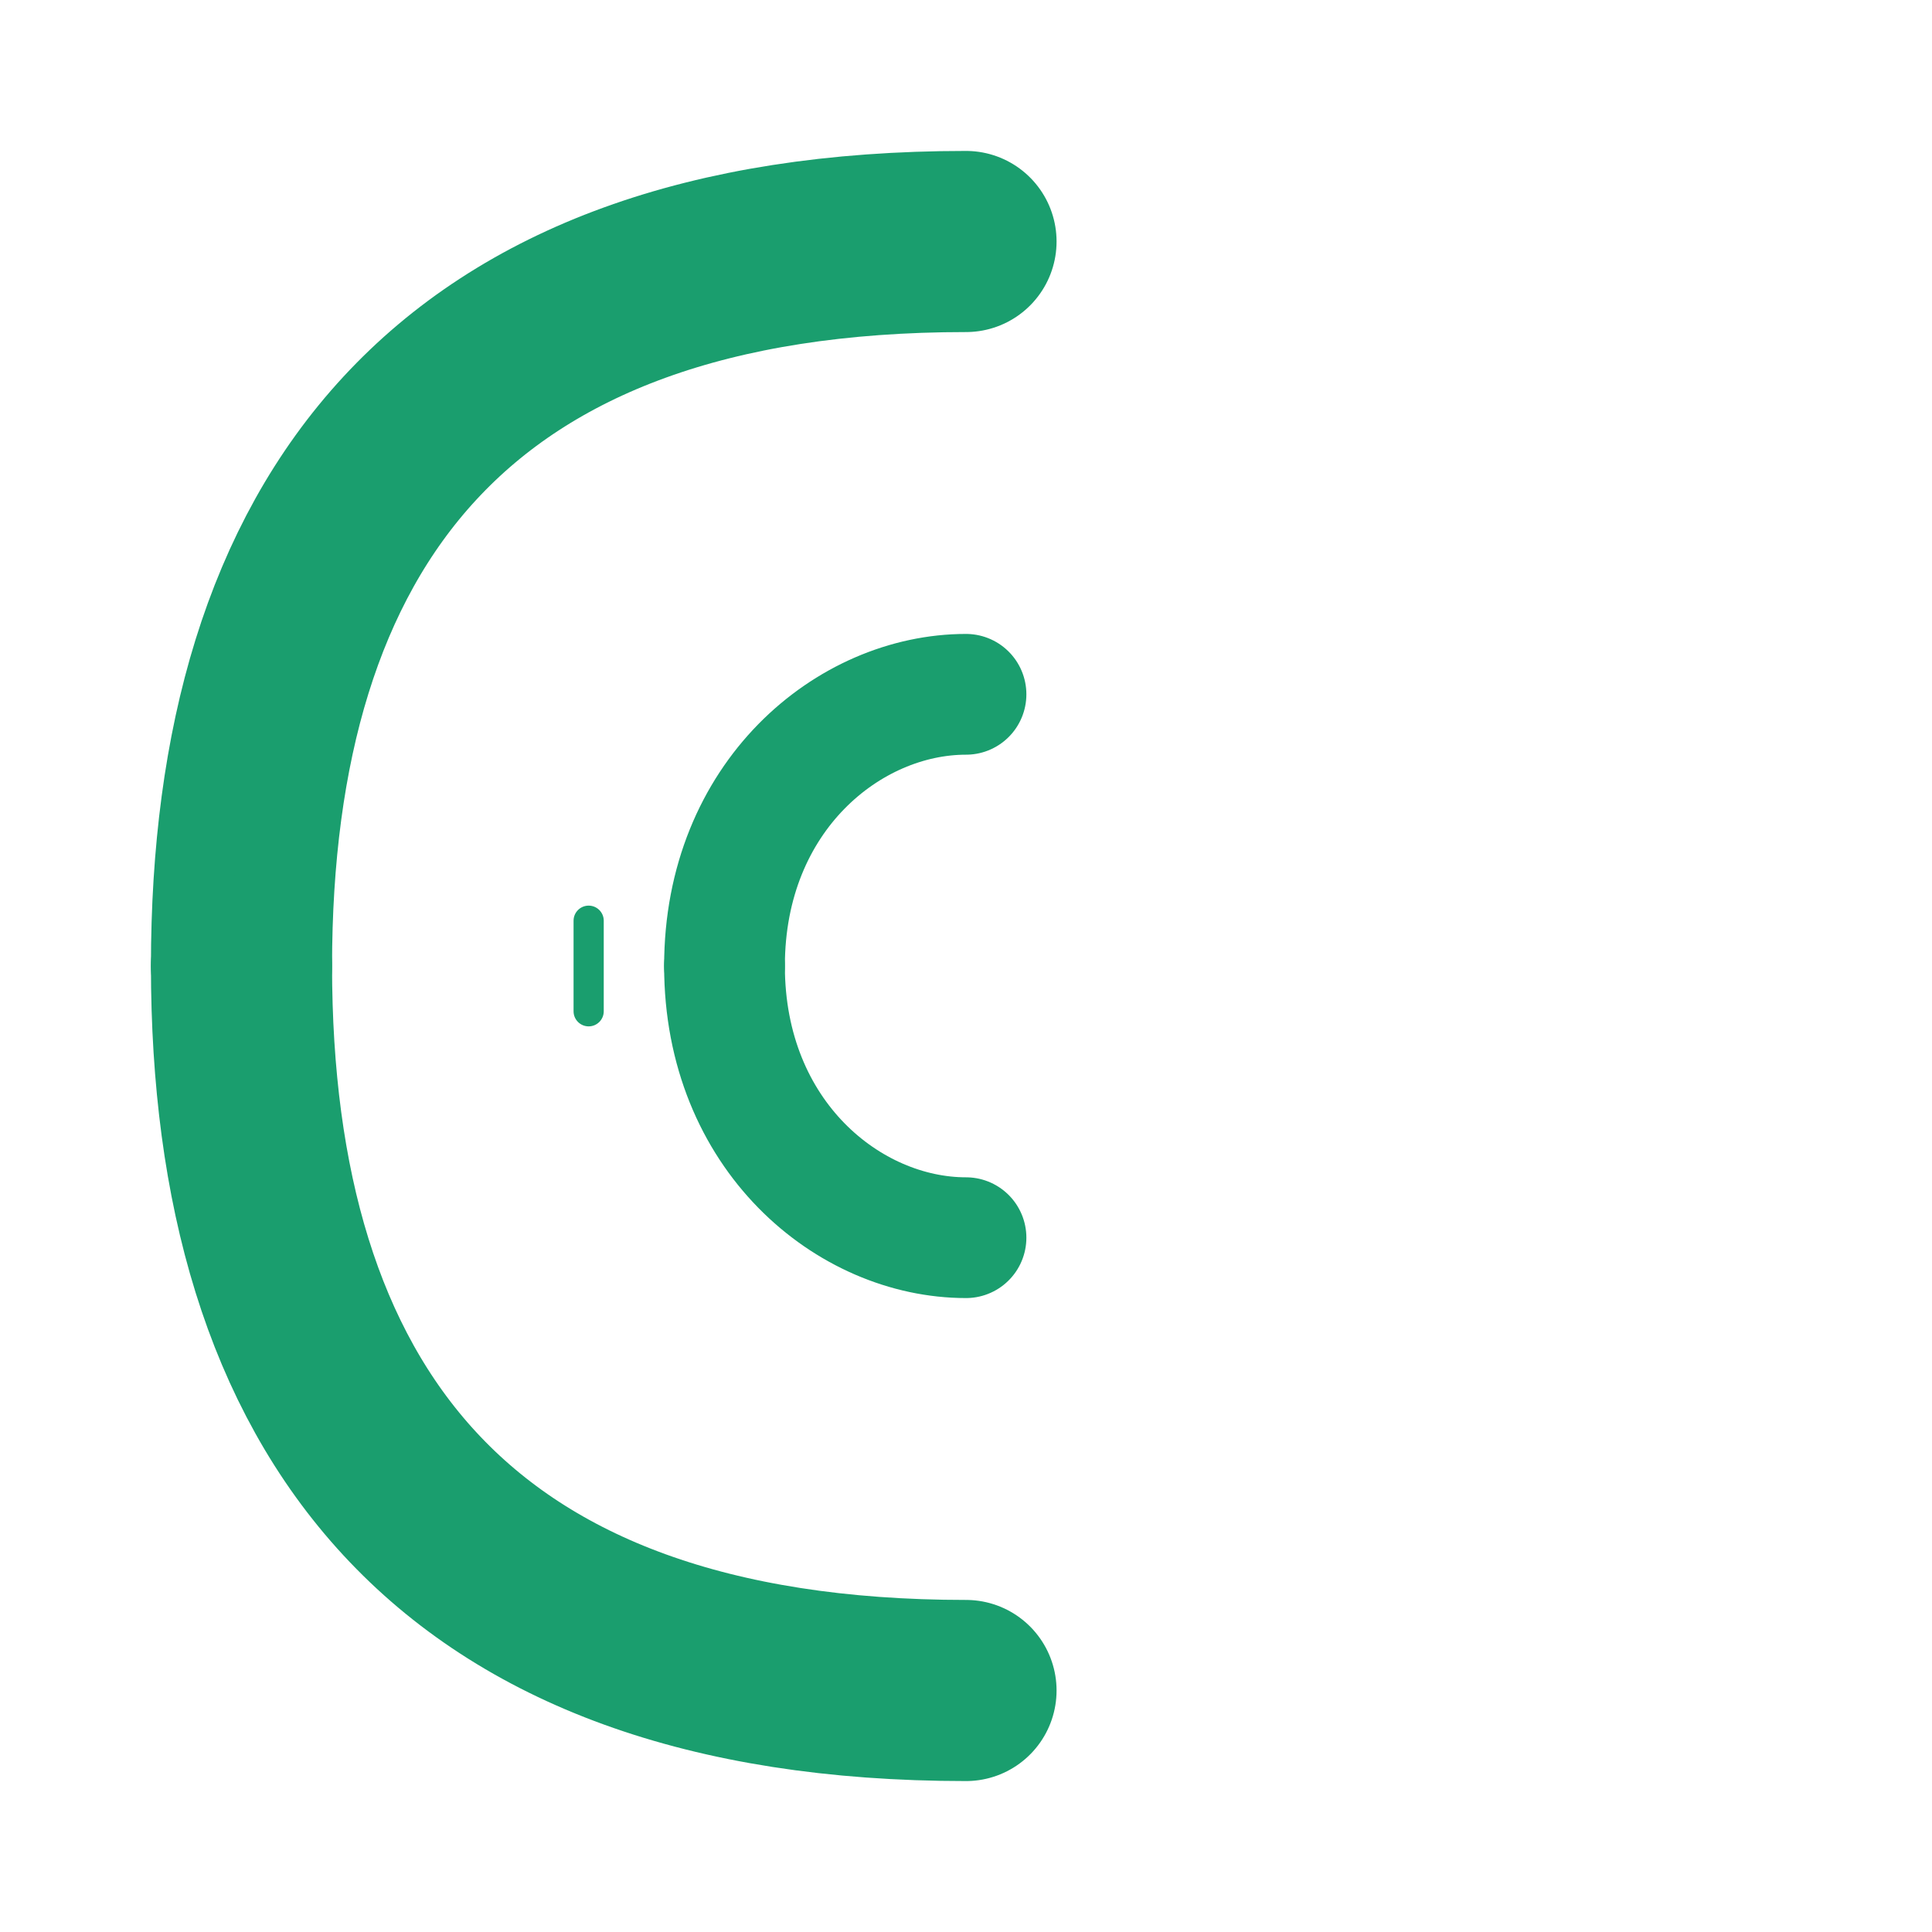
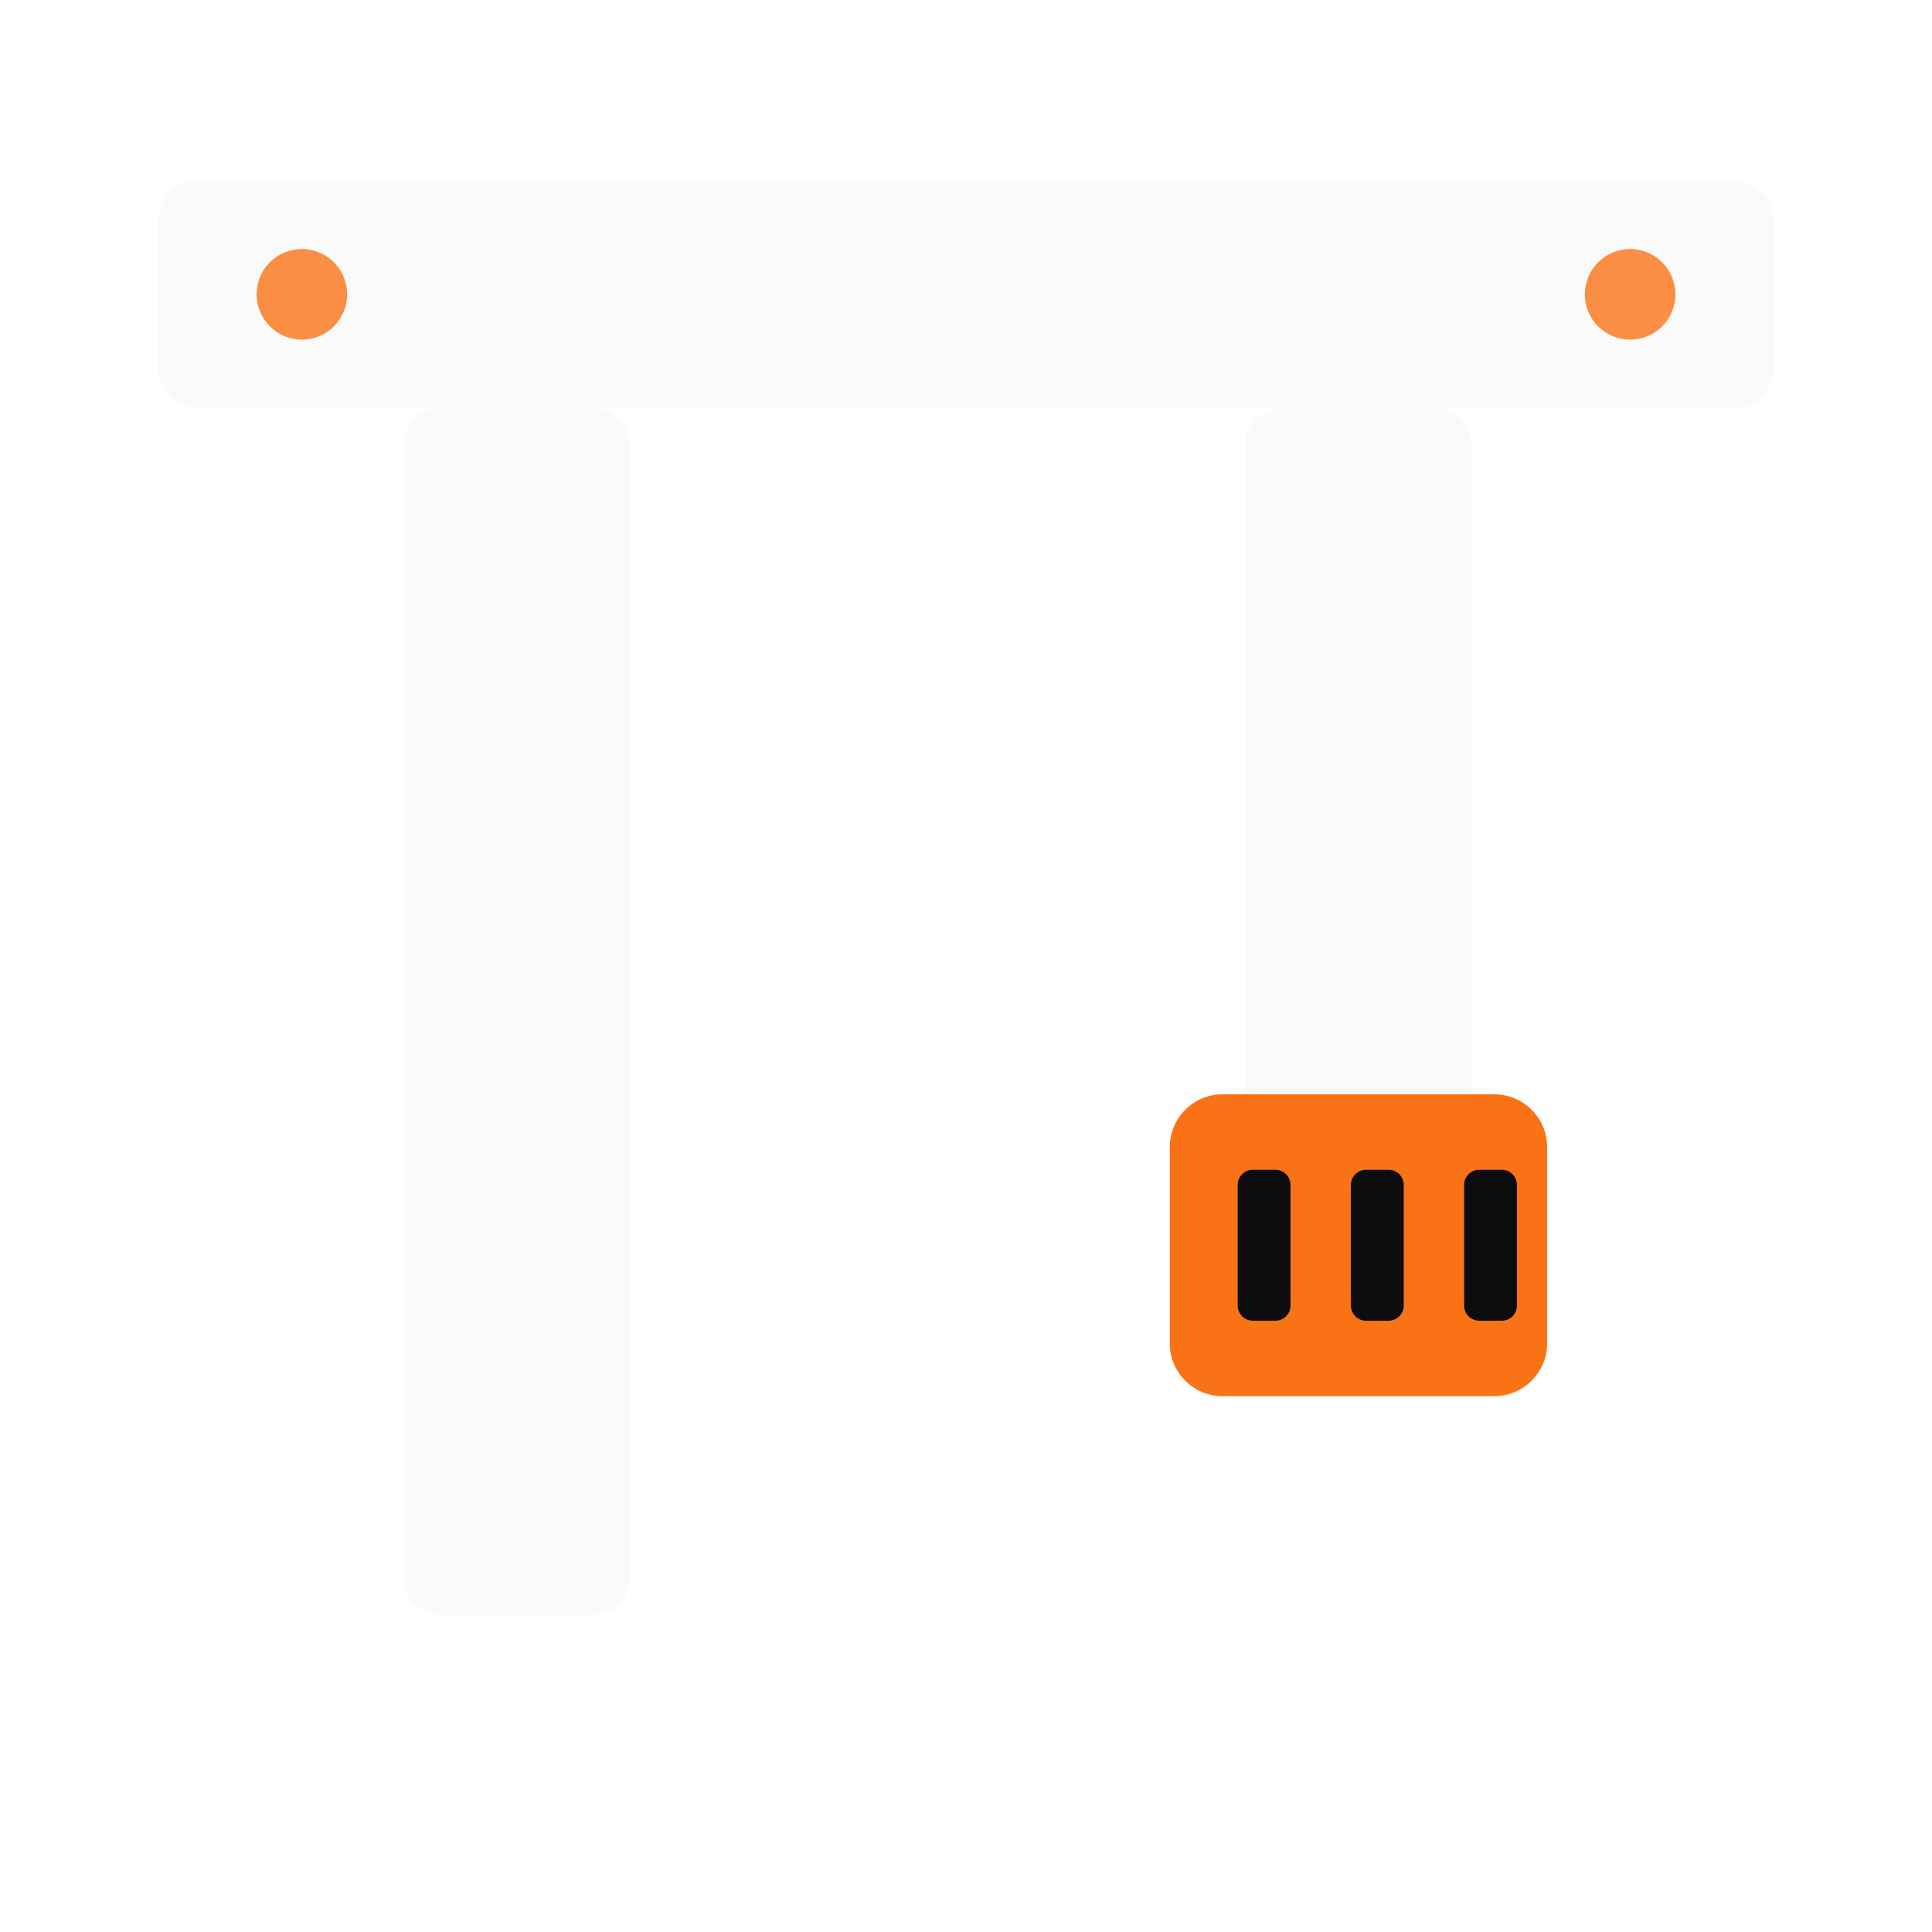
- <svg xmlns="http://www.w3.org/2000/svg" viewBox="0 0 512 512">
-   <path fill="none" stroke="#1a9e6e" stroke-width="48" stroke-linecap="round" d="M256 64 C119 64 64 139 64 256" />
-   <path fill="none" stroke="#1a9e6e" stroke-width="48" stroke-linecap="round" d="M64 256 C64 373 119 448 256 448" />
-   <path fill="none" stroke="#1a9e6e" stroke-width="32" stroke-linecap="round" d="M256 328 C225 328 192 301 192 256" />
-   <path fill="none" stroke="#1a9e6e" stroke-width="32" stroke-linecap="round" d="M192 256 C192 211 225 184 256 184" />
-   <rect x="152" y="240" width="8" height="32" rx="4" fill="#1a9e6e" />
+ <svg xmlns="http://www.w3.org/2000/svg" viewBox="0 0 512 512" width="512" height="512">
+   <rect x="42" y="48" width="428" height="60" rx="10" fill="#fafafa" />
+   <rect x="107" y="108" width="60" height="320" rx="10" fill="#fafafa" />
+   <rect x="330" y="108" width="60" height="230" rx="10" fill="#fafafa" />
+   <rect x="310" y="290" width="100" height="80" rx="14" fill="#f97316" />
+   <rect x="328" y="310" width="14" height="40" rx="4" fill="#0d0d0d" />
+   <rect x="358" y="310" width="14" height="40" rx="4" fill="#0d0d0d" />
+   <rect x="388" y="310" width="14" height="40" rx="4" fill="#0d0d0d" />
+   <circle cx="80" cy="78" r="12" fill="#f97316" opacity="0.8" />
+   <circle cx="432" cy="78" r="12" fill="#f97316" opacity="0.8" />
</svg>
